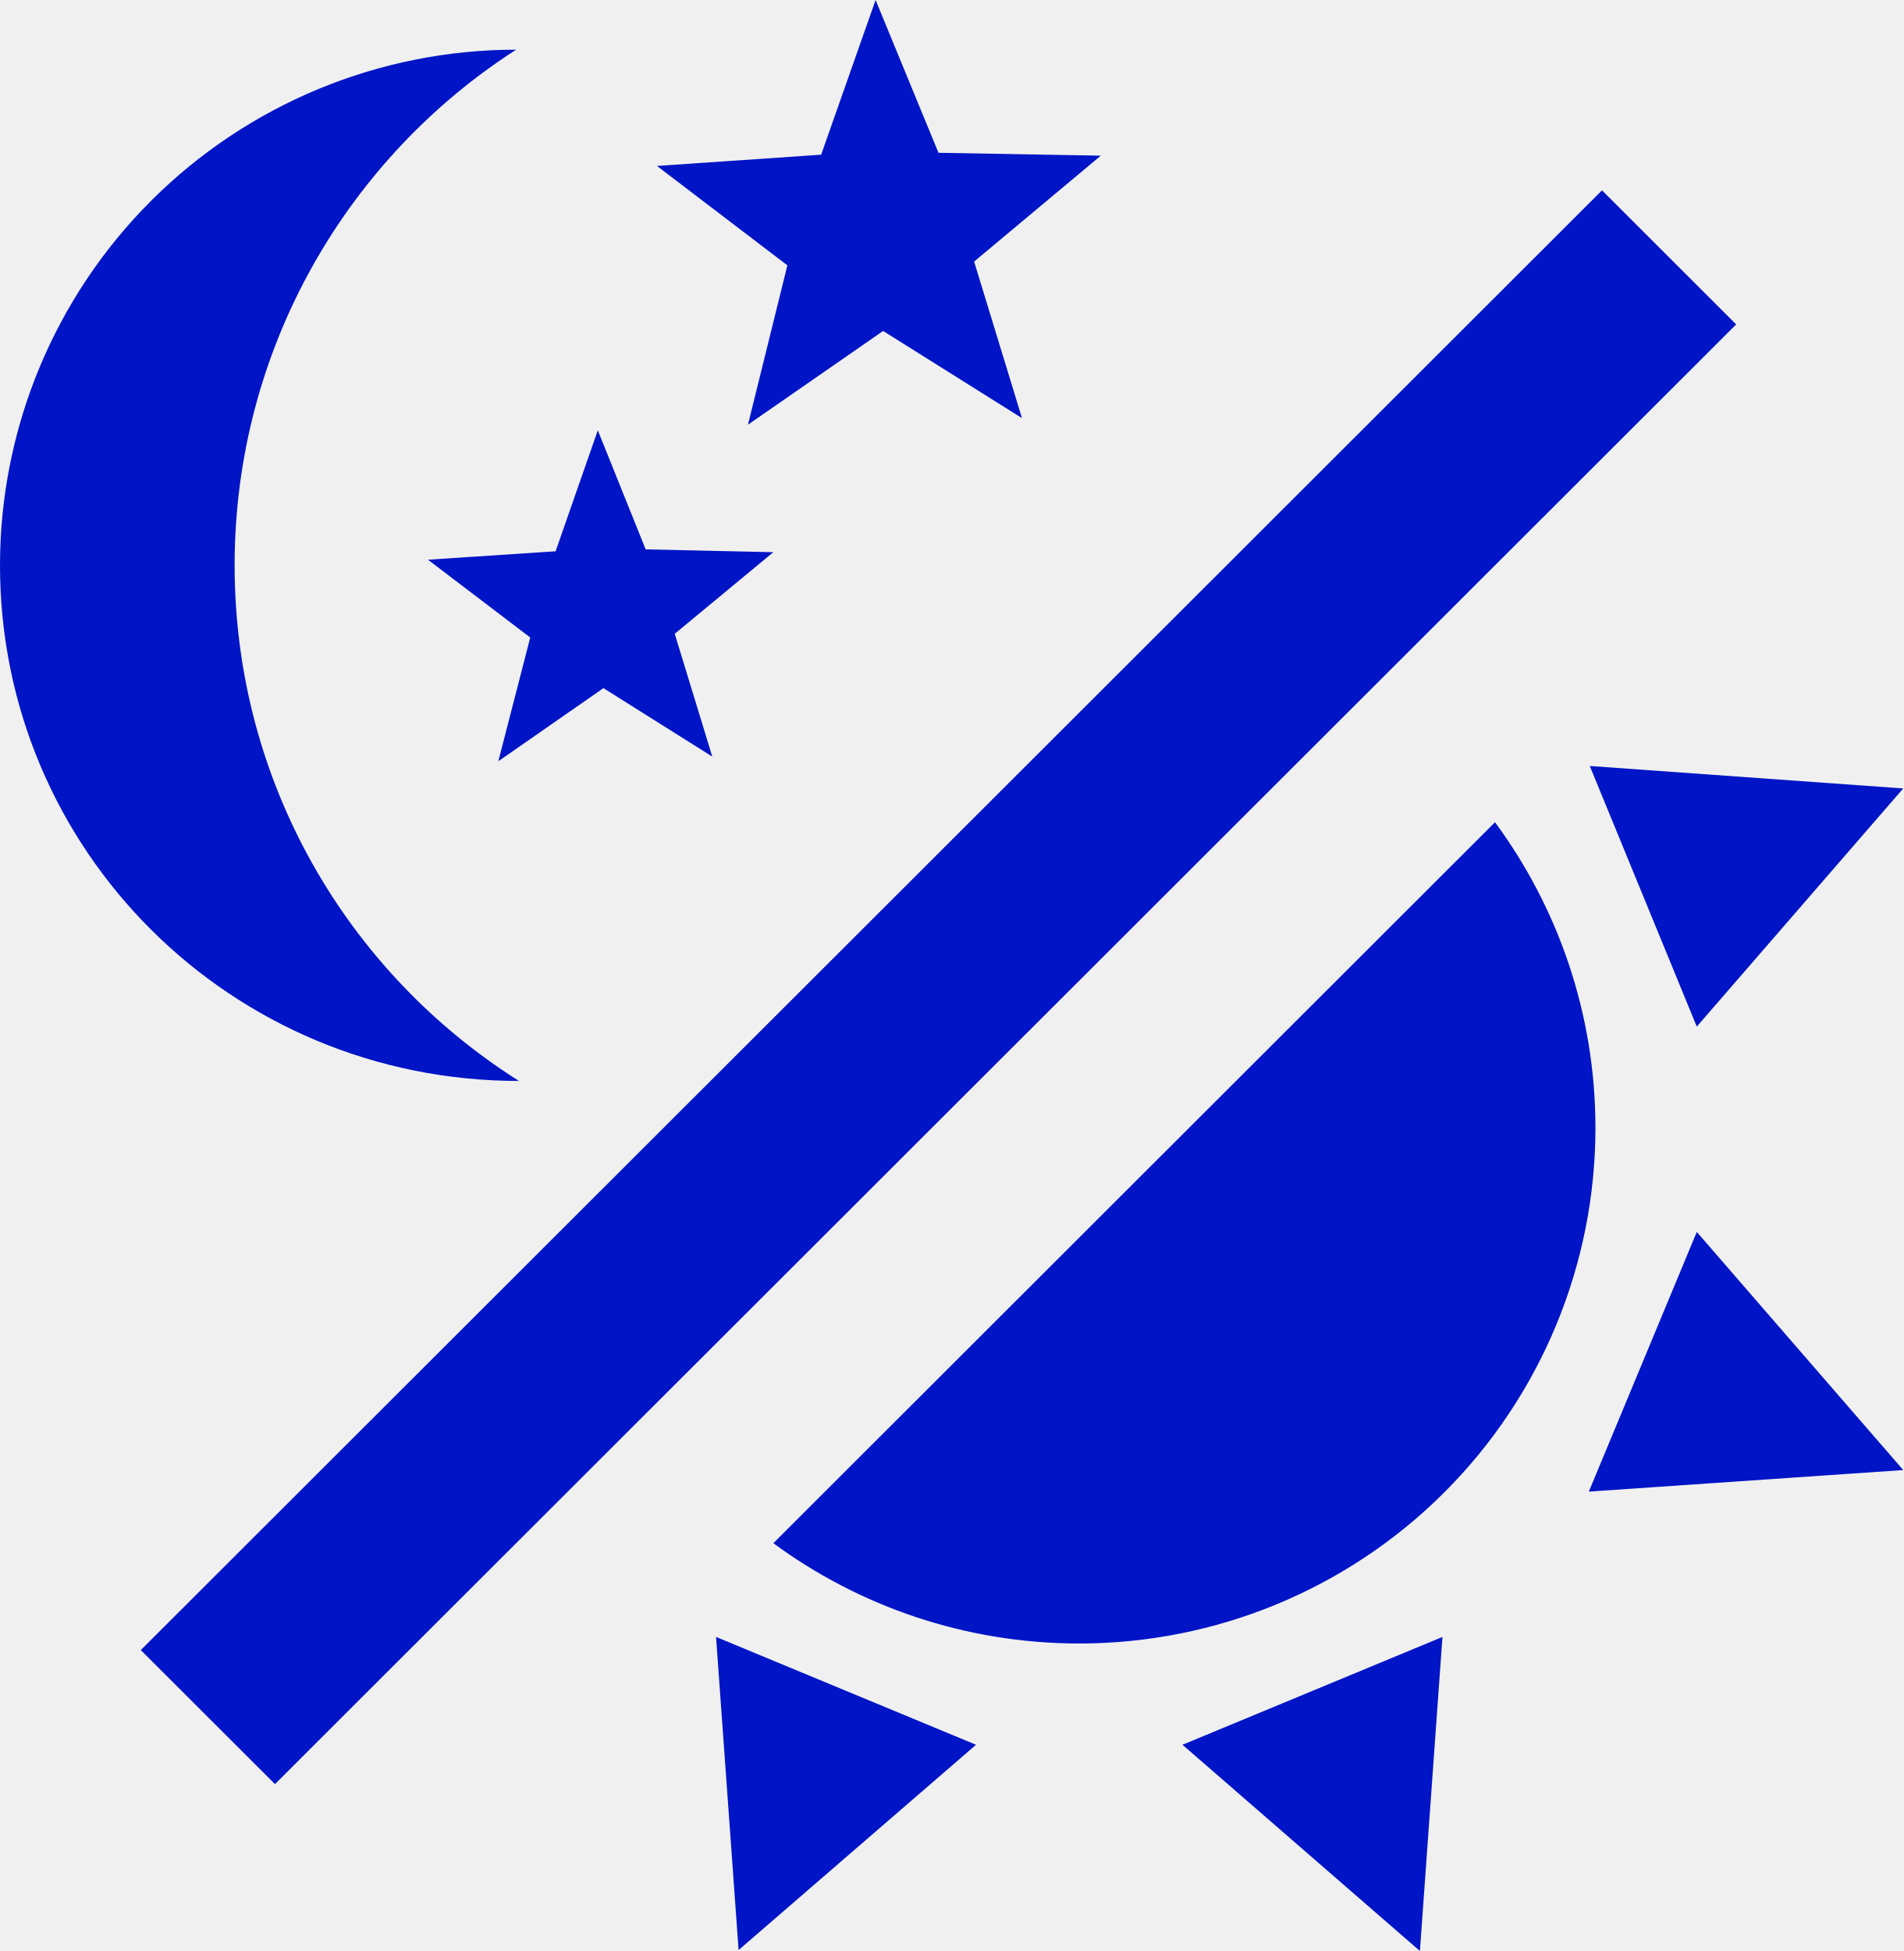
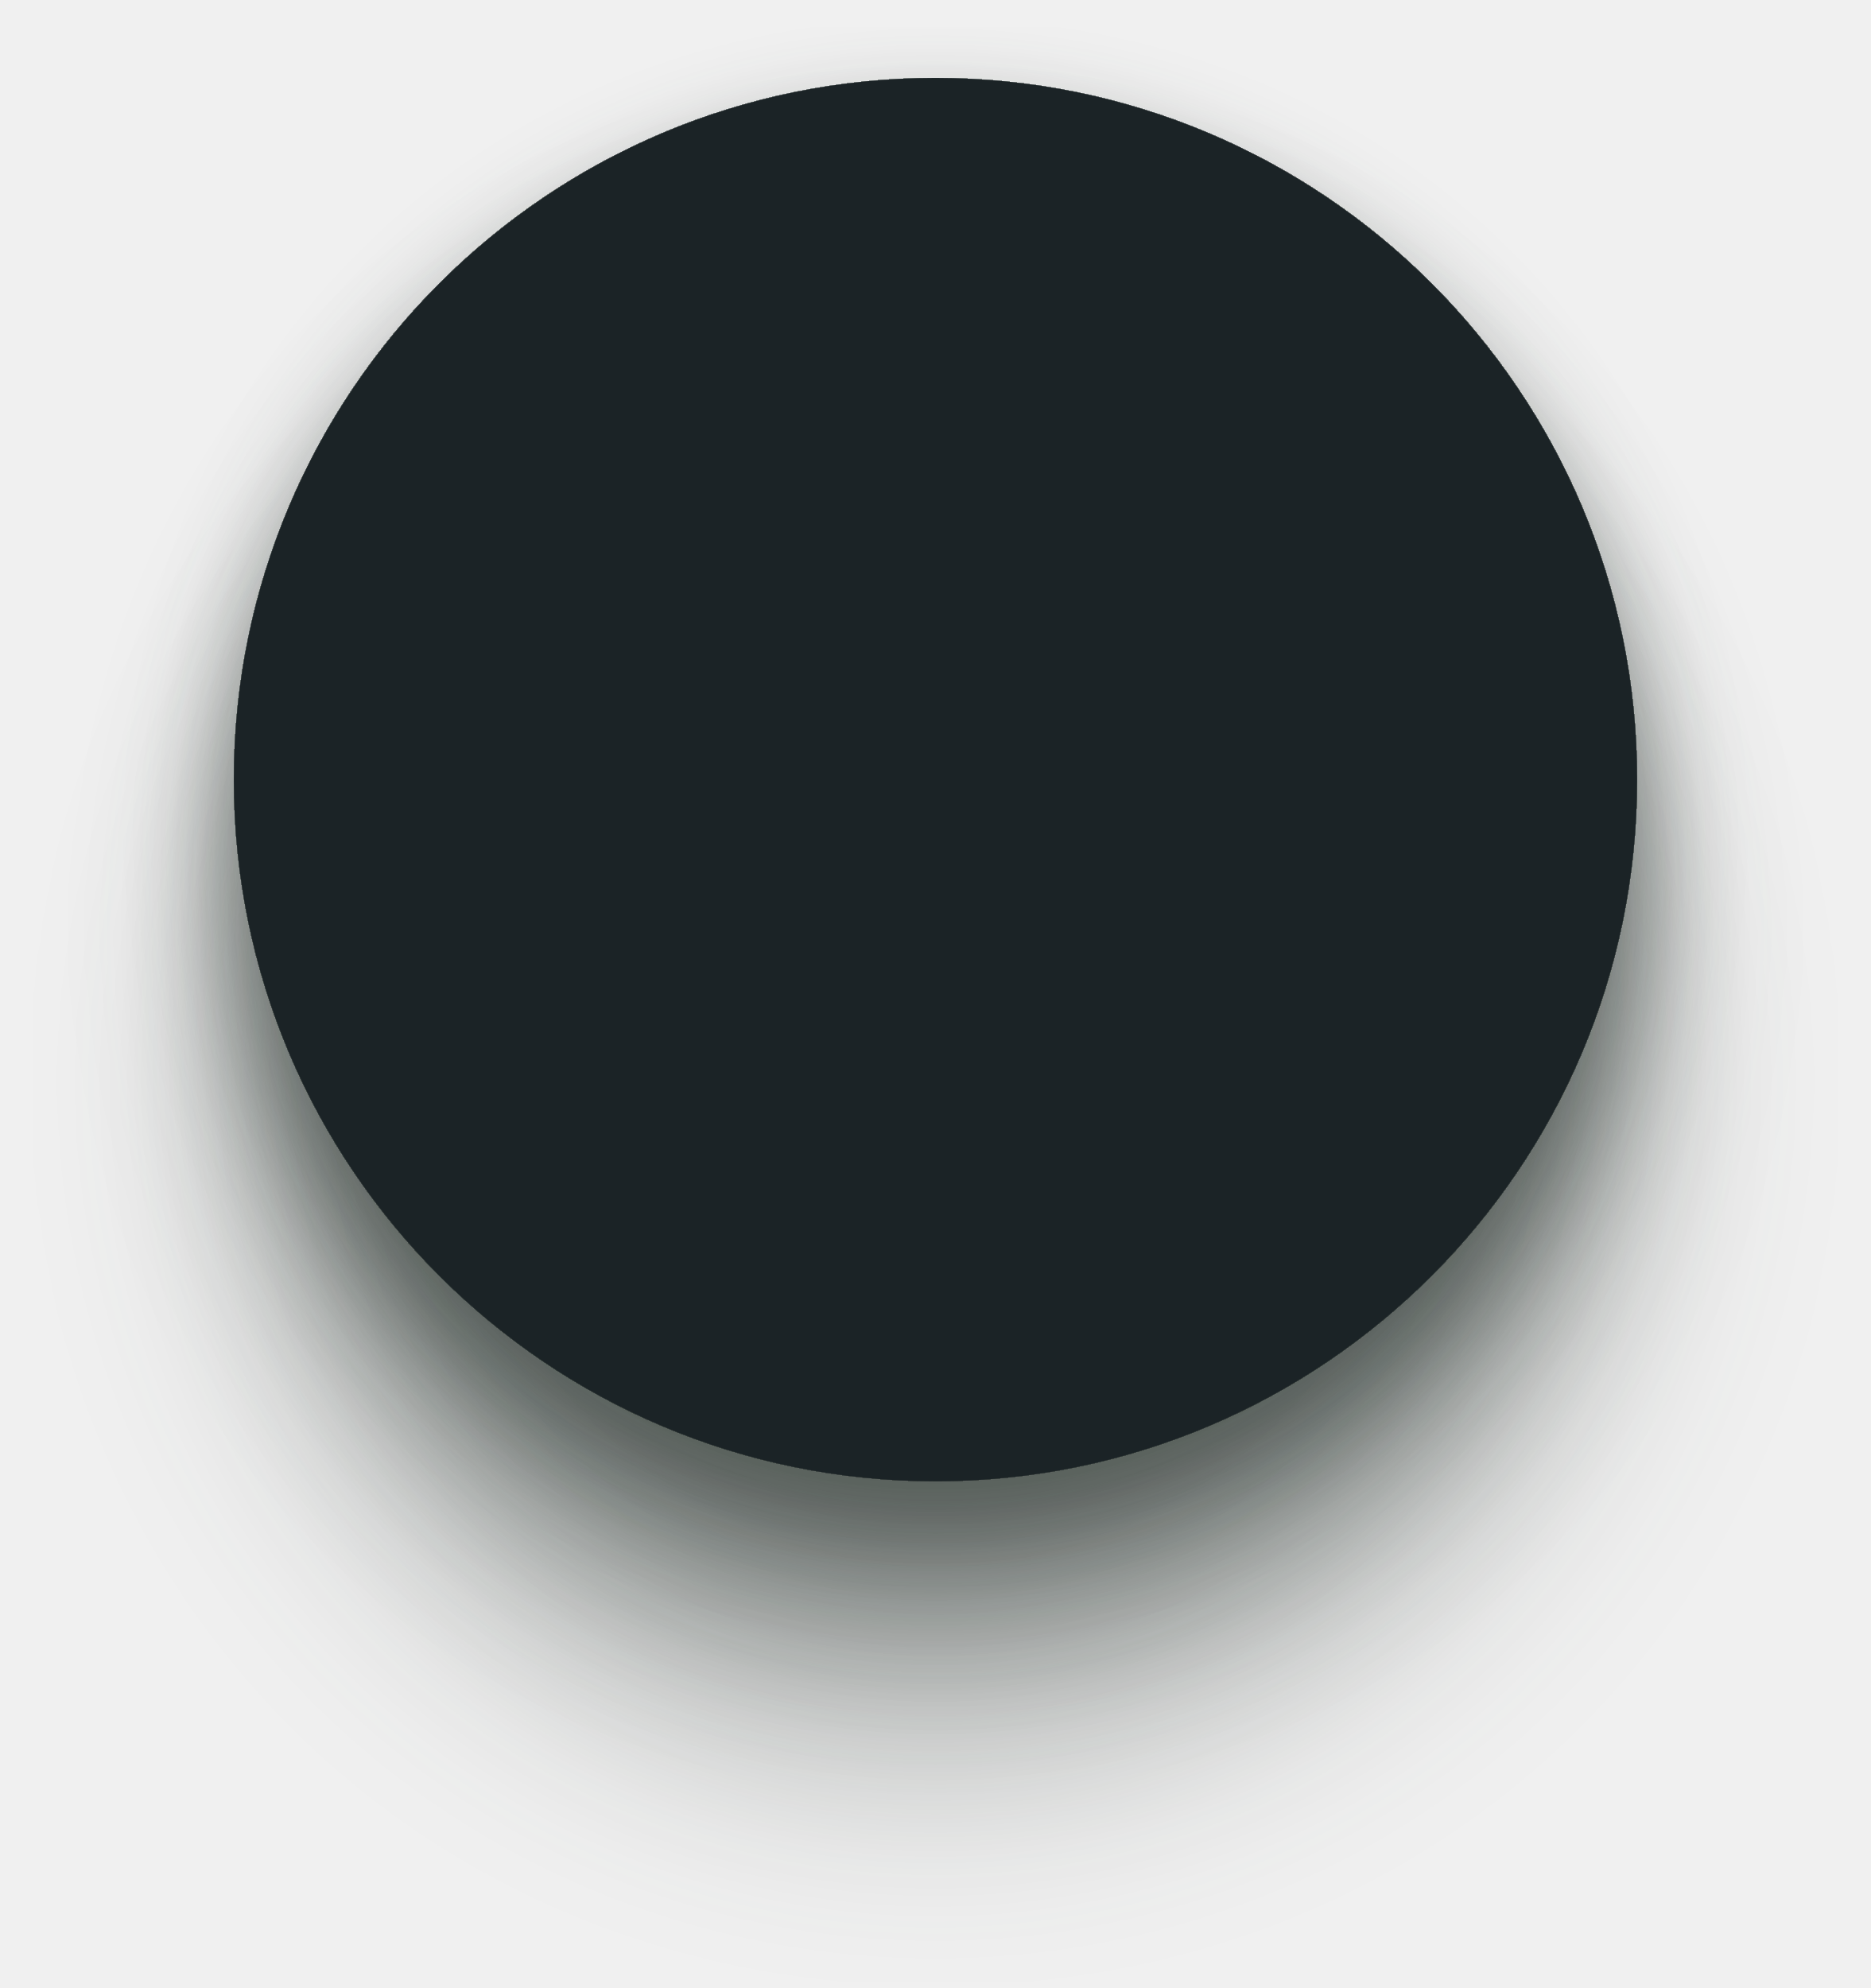
- <svg xmlns="http://www.w3.org/2000/svg" width="40" height="41" viewBox="0 0 40 41" fill="none">
-   <g clip-path="url(#clip0_2_11)">
-     <path d="M10.848 1.044C7.318 3.31 4.931 7.309 4.931 11.88C4.931 16.451 7.318 20.451 10.907 22.716C4.852 22.716 0 17.87 0 11.88C0 9.006 1.143 6.25 3.177 4.218C5.212 2.186 7.971 1.044 10.848 1.044Z" fill="#0115C6" />
-     <path d="M14.97 15.9L12.682 14.461L10.473 15.998L11.144 13.397L8.994 11.762L11.677 11.585L12.564 9.043L13.57 11.545L16.253 11.604L14.181 13.319L14.97 15.9Z" fill="#0115C6" />
-     <path d="M21.479 8.787L18.56 6.955L15.72 8.925L16.548 5.576L13.807 3.487L17.258 3.251L18.402 0L19.724 3.211L23.136 3.271L20.473 5.497L21.479 8.787Z" fill="#0115C6" />
-     <path d="M33.669 4L36.489 6.817L5.779 37.493L2.959 34.676L33.669 4Z" fill="#0115C6" />
-     <path d="M33.531 23.702C33.531 26.576 32.388 29.332 30.353 31.364C28.319 33.396 25.559 34.538 22.682 34.538C20.276 34.538 18.047 33.75 16.253 32.43L31.42 17.279C32.742 19.072 33.531 21.298 33.531 23.702Z" fill="#0115C6" />
-     <path d="M33.392 31.346L35.661 25.889L40 30.893L33.392 31.346Z" fill="#0115C6" />
-     <path d="M35.661 21.574L33.412 16.097L40 16.569L35.661 21.574Z" fill="#0115C6" />
-     <path d="M24.852 36.666L30.316 34.4L29.842 41L24.852 36.666Z" fill="#0115C6" />
-     <path d="M15.049 34.4L20.513 36.666L15.523 40.98L15.049 34.4Z" fill="#0115C6" />
+ <svg xmlns="http://www.w3.org/2000/svg" width="48" height="51" viewBox="0 0 48 51" fill="none">
+   <g filter="url(#filter0_dddd_909_6805)">
+     <path d="M42 20C42 29.941 33.941 38 24 38C14.059 38 6 29.941 6 20C6 10.059 14.059 2 24 2C33.941 2 42 10.059 42 20Z" fill="#1B2326" />
  </g>
  <defs>
-     <clipPath id="clip0_2_11">
-       <rect width="40" height="41" fill="white" />
-     </clipPath>
+     <filter id="filter0_dddd_909_6805" x="0.857" y="0.714" width="46.286" height="50.143" filterUnits="userSpaceOnUse" color-interpolation-filters="sRGB">
+       <feFlood flood-opacity="0" result="BackgroundImageFix" />
+       <feColorMatrix in="SourceAlpha" type="matrix" values="0 0 0 0 0 0 0 0 0 0 0 0 0 0 0 0 0 0 127 0" result="hardAlpha" />
+       <feOffset />
+       <feColorMatrix type="matrix" values="0 0 0 0 0.125 0 0 0 0 0.165 0 0 0 0 0.145 0 0 0 0.48 0" />
+       <feBlend mode="normal" in2="BackgroundImageFix" result="effect1_dropShadow_909_6805" />
+       <feColorMatrix in="SourceAlpha" type="matrix" values="0 0 0 0 0 0 0 0 0 0 0 0 0 0 0 0 0 0 127 0" result="hardAlpha" />
+       <feOffset dy="1.286" />
+       <feGaussianBlur stdDeviation="1.286" />
+       <feColorMatrix type="matrix" values="0 0 0 0 0.125 0 0 0 0 0.165 0 0 0 0 0.145 0 0 0 0.47 0" />
+       <feBlend mode="normal" in2="effect1_dropShadow_909_6805" result="effect2_dropShadow_909_6805" />
+       <feColorMatrix in="SourceAlpha" type="matrix" values="0 0 0 0 0 0 0 0 0 0 0 0 0 0 0 0 0 0 127 0" result="hardAlpha" />
+       <feOffset dy="3.857" />
+       <feGaussianBlur stdDeviation="1.929" />
+       <feColorMatrix type="matrix" values="0 0 0 0 0.125 0 0 0 0 0.165 0 0 0 0 0.145 0 0 0 0.41 0" />
+       <feBlend mode="normal" in2="effect2_dropShadow_909_6805" result="effect3_dropShadow_909_6805" />
+       <feColorMatrix in="SourceAlpha" type="matrix" values="0 0 0 0 0 0 0 0 0 0 0 0 0 0 0 0 0 0 127 0" result="hardAlpha" />
+       <feOffset dy="7.714" />
+       <feGaussianBlur stdDeviation="2.571" />
+       <feColorMatrix type="matrix" values="0 0 0 0 0.125 0 0 0 0 0.165 0 0 0 0 0.145 0 0 0 0.24 0" />
+       <feBlend mode="normal" in2="effect3_dropShadow_909_6805" result="effect4_dropShadow_909_6805" />
+       <feBlend mode="normal" in="SourceGraphic" in2="effect4_dropShadow_909_6805" result="shape" />
+     </filter>
  </defs>
</svg>
